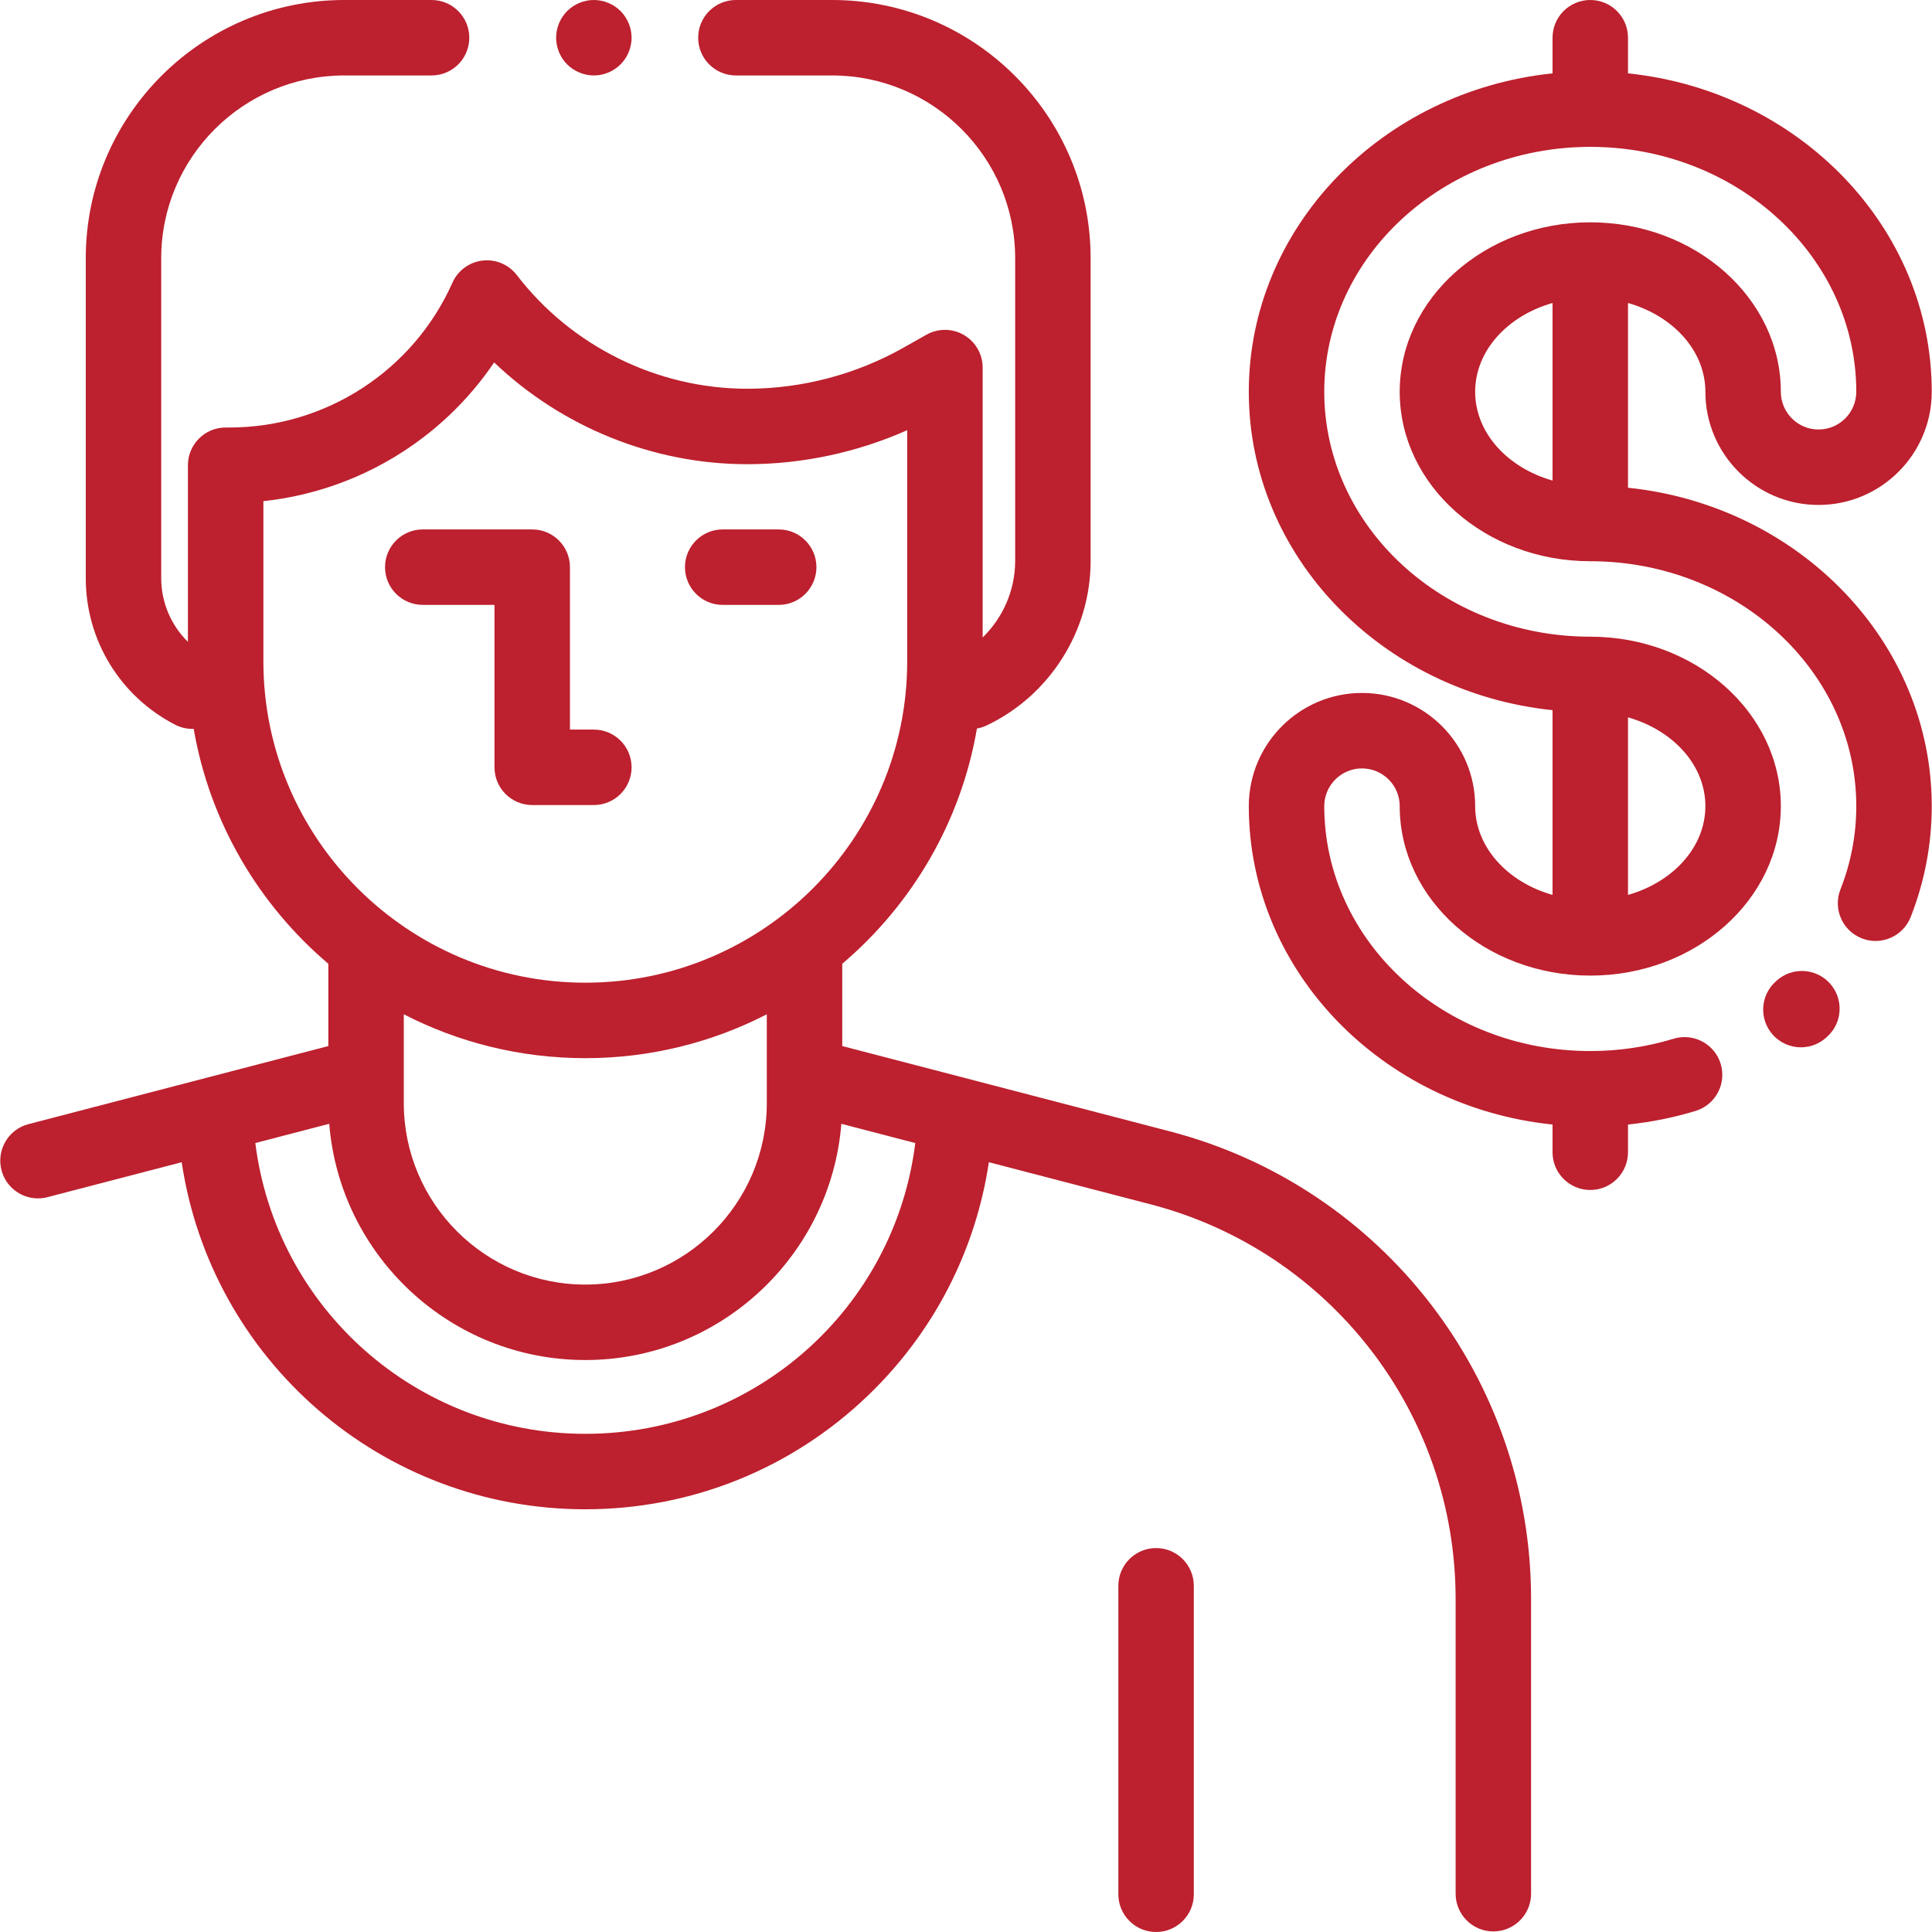
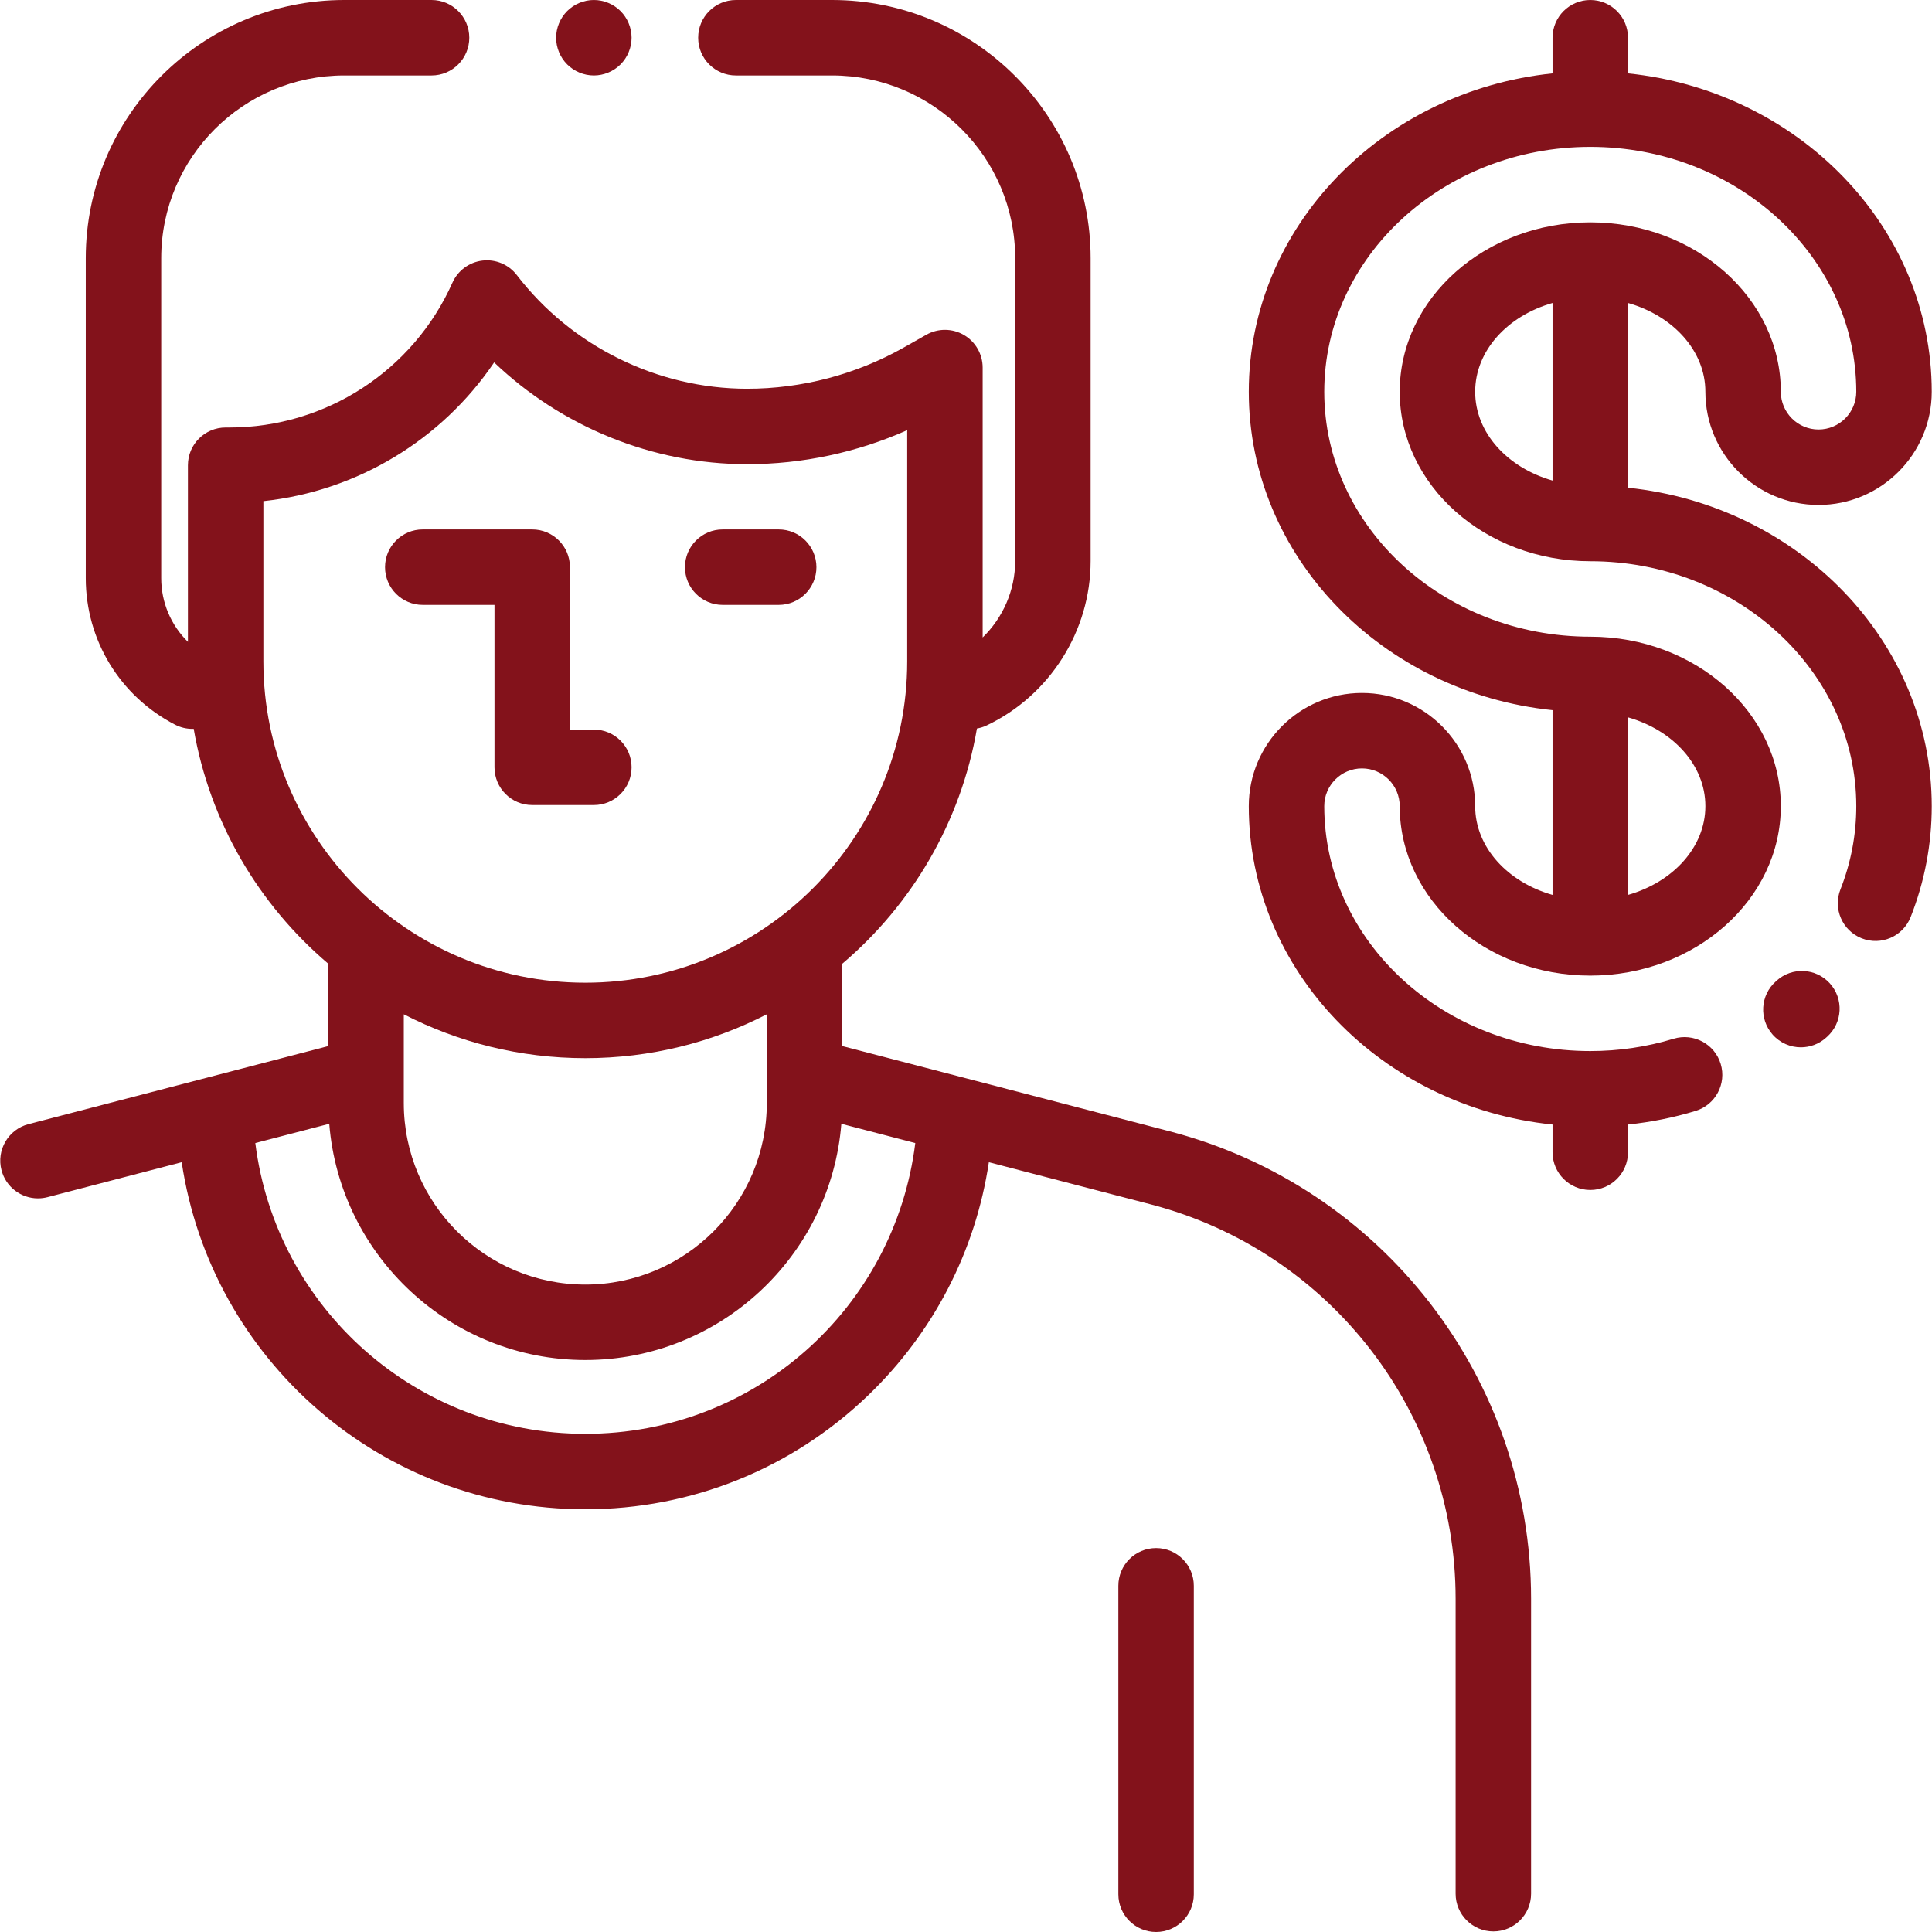
- <svg xmlns="http://www.w3.org/2000/svg" version="1.1" id="Capa_1" x="0px" y="0px" viewBox="0 0 512 512" fill="#bd202e" style="enable-background:new 0 0 512 512;" xml:space="preserve">
+ <svg xmlns="http://www.w3.org/2000/svg" version="1.1" id="Capa_1" x="0px" y="0px" viewBox="0 0 512 512" fill="#83121b" style="enable-background:new 0 0 512 512;" xml:space="preserve">
  <g>
    <g>
      <path d="M164.446,2.929C162.586,1.07,160.007,0,157.377,0c-2.63,0-5.209,1.069-7.069,2.929c-1.86,1.861-2.929,4.439-2.929,7.069    c0,2.63,1.07,5.209,2.929,7.068c1.86,1.861,4.439,2.93,7.069,2.93c2.629,0,5.209-1.07,7.069-2.93    c1.86-1.859,2.929-4.438,2.929-7.068C167.375,7.369,166.306,4.789,164.446,2.929z" />
    </g>
  </g>
  <g>
    <g>
      <path d="M309.985,299.812l-86.779-22.597l-0.002-21.808c18.446-15.653,31.438-37.525,35.693-62.34    c0.859-0.153,1.713-0.407,2.539-0.799c16.761-7.951,27.59-25.059,27.59-43.585V68.421C289.026,30.693,258.291,0,220.512,0H195.02    c-5.522,0-9.998,4.477-9.998,9.998s4.476,9.998,9.998,9.998h25.492c26.753,0,48.518,21.724,48.518,48.426v80.264    c0,7.715-3.225,15.002-8.617,20.248v-71.52c0-3.556-1.889-6.845-4.961-8.637c-3.072-1.791-6.865-1.815-9.959-0.065l-5.984,3.385    c-12.638,7.147-26.99,10.925-41.509,10.925c-0.008,0-0.017,0-0.025,0c-23.752-0.008-46.559-11.268-61.007-30.118    c-2.146-2.799-5.605-4.262-9.108-3.847c-3.502,0.413-6.528,2.641-7.961,5.863c-10.376,23.31-33.568,38.374-59.084,38.374H59.8    c-5.522,0-9.998,4.477-9.998,9.998v46.803c-4.466-4.386-7.079-10.409-7.079-16.877V68.422    c0.001-26.702,21.767-48.426,48.52-48.426h23.125c5.522,0,9.998-4.477,9.998-9.998S119.891,0,114.369,0H91.243    C53.465,0,22.729,30.693,22.729,68.422v84.795c0,16.402,9.065,31.279,23.657,38.826c1.469,0.76,3.038,1.119,4.584,1.119    c0.121,0,0.24-0.02,0.36-0.024c4.267,24.788,17.253,46.634,35.682,62.272v21.806L7.549,297.907    c-5.343,1.392-8.547,6.852-7.156,12.195c1.172,4.499,5.227,7.481,9.668,7.481c0.834,0,1.682-0.104,2.527-0.324l35.562-9.26    c7.826,52.358,52.917,91.977,106.959,91.977c28.076,0,54.684-10.709,74.924-30.154c17.377-16.694,28.507-38.323,32.026-61.824    l42.886,11.167c47.579,12.389,80.809,55.379,80.809,104.544v78.14c0,5.521,4.476,9.998,9.998,9.998s9.998-4.477,9.998-9.998    v-78.14C405.751,365.443,366.371,314.496,309.985,299.812z M69.799,175.27v-42.46c24.858-2.654,47.247-16.21,61.154-36.764    c17.888,17.078,42.038,26.963,67.016,26.971c0.011,0,0.02,0,0.031,0c14.619,0,29.103-3.096,42.417-9.016v61.268    c0,46.956-38.27,85.157-85.308,85.157C108.069,260.427,69.799,222.226,69.799,175.27z M203.211,292.325    c0,26.523-21.578,48.101-48.101,48.101s-48.101-21.578-48.101-48.101v-23.527c14.425,7.427,30.78,11.626,48.099,11.626    c17.32,0,33.673-4.199,48.101-11.627L203.211,292.325z M155.11,379.98c-44.77,0-81.979-33.358-87.448-77.062l19.592-5.102    c2.808,34.988,32.158,62.605,67.856,62.605c35.696,0,65.044-27.614,67.856-62.603l19.596,5.103    C237.109,346.677,200.025,379.98,155.11,379.98z" />
    </g>
  </g>
  <g>
    <g>
      <path d="M306.374,410.253c-5.522,0-9.998,4.477-9.998,9.998v81.751c0,5.521,4.476,9.998,9.998,9.998s9.998-4.477,9.998-9.998    v-81.751C316.372,414.73,311.895,410.253,306.374,410.253z" />
    </g>
  </g>
  <g>
    <g>
      <path d="M206.364,140.306h-14.843c-5.522,0-9.998,4.477-9.998,9.998s4.476,9.998,9.998,9.998h14.843    c5.522,0,9.998-4.477,9.998-9.998S211.886,140.306,206.364,140.306z" />
    </g>
  </g>
  <g>
    <g>
      <path d="M157.377,193.349h-6.336v-43.046c0-5.521-4.476-9.998-9.998-9.998h-29.007c-5.522,0-9.998,4.477-9.998,9.998    s4.476,9.998,9.998,9.998h19.009v43.046c0,5.521,4.476,9.998,9.998,9.998h16.334c5.522,0,9.998-4.477,9.998-9.998    S162.899,193.349,157.377,193.349z" />
    </g>
  </g>
  <g>
    <g>
      <path d="M484.933,260.606c-3.705-4.094-10.028-4.411-14.122-0.704l-0.196,0.177c-4.127,3.668-4.499,9.987-0.831,14.114    c1.976,2.223,4.72,3.355,7.477,3.355c2.363,0,4.734-0.833,6.639-2.526l0.33-0.296C488.324,271.022,488.639,264.7,484.933,260.606z    " />
    </g>
  </g>
  <g>
    <g>
      <path d="M431.435,129.256V80.293c11.923,3.388,20.507,12.654,20.507,23.529c0,16.539,13.455,29.994,29.994,29.994    s29.994-13.455,29.994-29.994c0-43.643-35.285-79.695-80.495-84.379V9.998c0-5.521-4.476-9.998-9.998-9.998    s-9.998,4.477-9.998,9.998v9.447c-45.21,4.683-80.494,40.735-80.494,84.379s35.284,79.695,80.494,84.378v48.962    c-11.923-3.388-20.506-12.654-20.506-23.529c0-16.539-13.455-29.994-29.994-29.994s-29.994,13.455-29.994,29.994    c0,43.643,35.284,79.695,80.494,84.379v7.345c0,5.521,4.476,9.998,9.998,9.998s9.998-4.477,9.998-9.998v-7.349    c6.088-0.631,12.083-1.83,17.911-3.604c5.282-1.61,8.259-7.196,6.651-12.478c-1.609-5.282-7.196-8.257-12.478-6.651    c-7.105,2.165-14.534,3.262-22.081,3.262c-38.871,0-70.496-29.115-70.496-64.903c0-5.513,4.485-9.998,9.998-9.998    s9.998,4.485,9.998,9.998c0,24.762,22.655,44.907,50.5,44.907c27.847,0,50.501-20.145,50.501-44.907    c0-24.763-22.655-44.908-50.501-44.908c-38.871,0-70.496-29.115-70.496-64.903c0-35.788,31.625-64.903,70.496-64.903    c38.872,0,70.497,29.115,70.497,64.903c0,5.513-4.485,9.998-9.998,9.998s-9.998-4.485-9.998-9.998    c0-24.762-22.655-44.907-50.501-44.907s-50.5,20.145-50.5,44.907c0,24.762,22.655,44.907,50.5,44.907    c38.872,0,70.497,29.116,70.497,64.904c0,7.577-1.412,15-4.196,22.062c-2.025,5.138,0.498,10.943,5.635,12.968    c5.137,2.029,10.943-0.497,12.969-5.634c3.709-9.408,5.59-19.299,5.59-29.396C511.93,169.991,476.645,133.939,431.435,129.256z     M431.435,190.104c11.923,3.389,20.507,12.655,20.507,23.531c0,10.876-8.583,20.141-20.507,23.529V190.104z M411.439,127.354    c-11.923-3.389-20.506-12.655-20.506-23.53s8.583-20.141,20.506-23.529V127.354z" />
    </g>
  </g>
  <g>
</g>
  <g>
</g>
  <g>
</g>
  <g>
</g>
  <g>
</g>
  <g>
</g>
  <g>
</g>
  <g>
</g>
  <g>
</g>
  <g>
</g>
  <g>
</g>
  <g>
</g>
  <g>
</g>
  <g>
</g>
  <g>
</g>
</svg>
